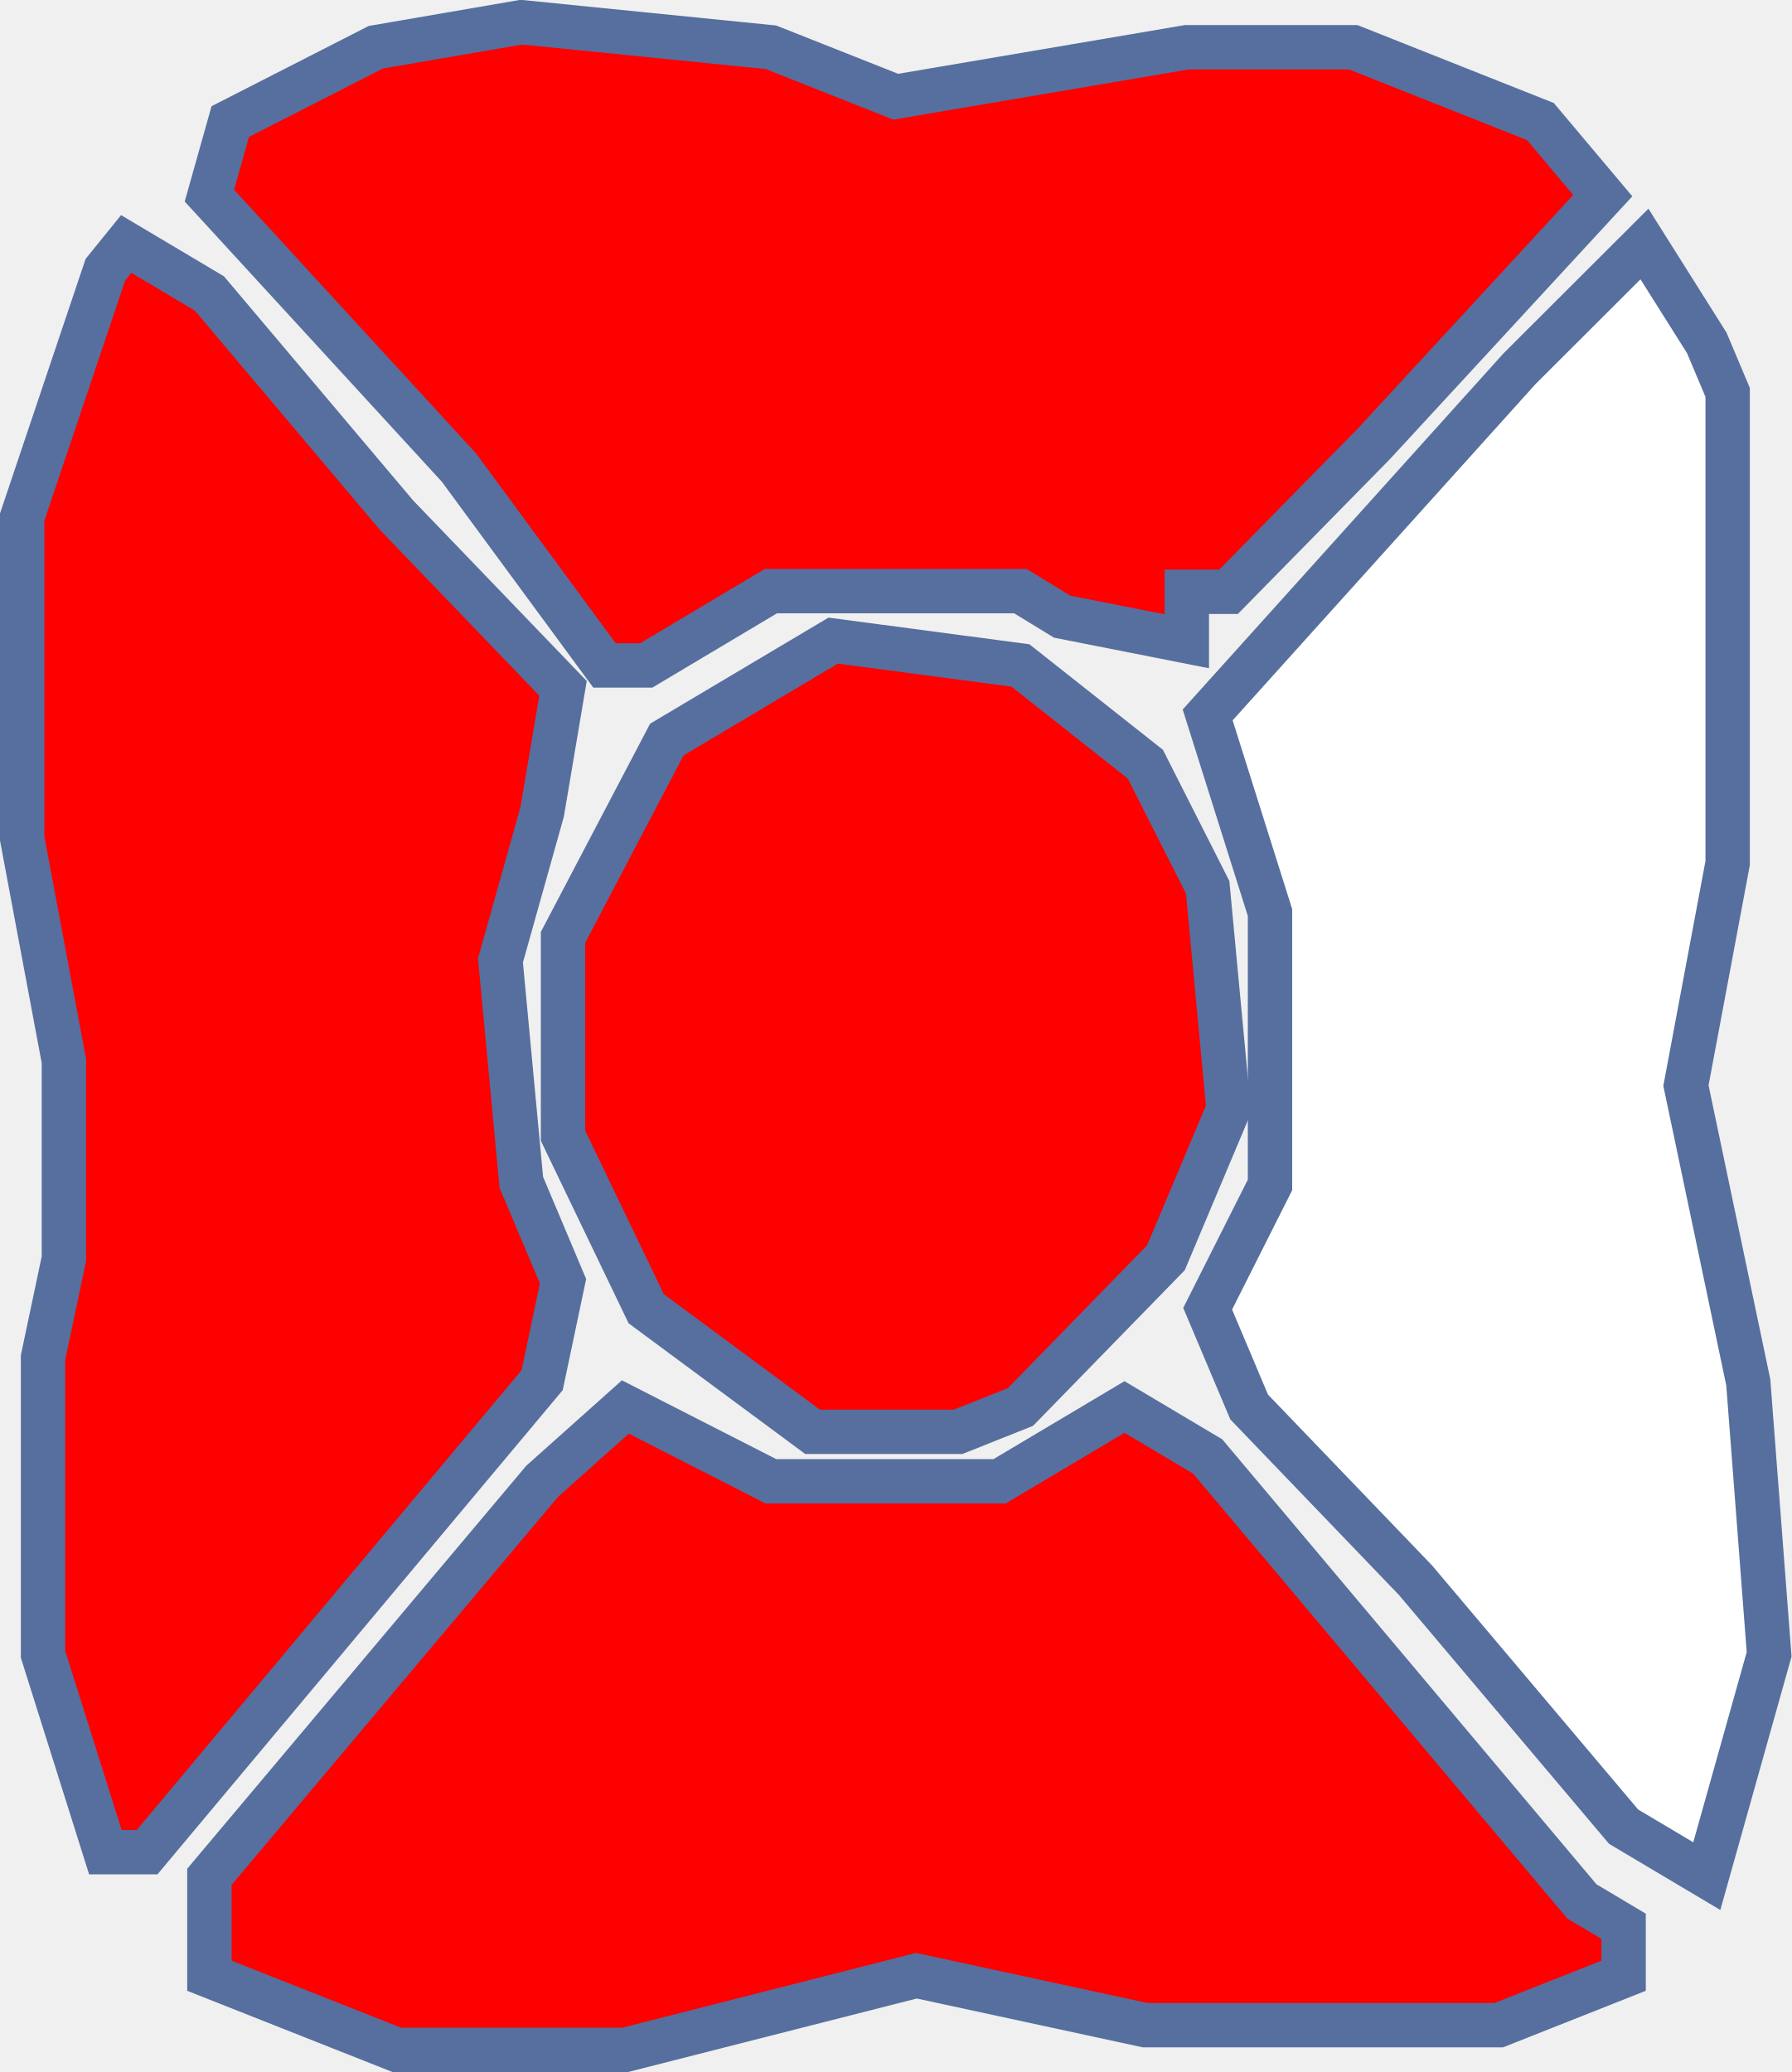
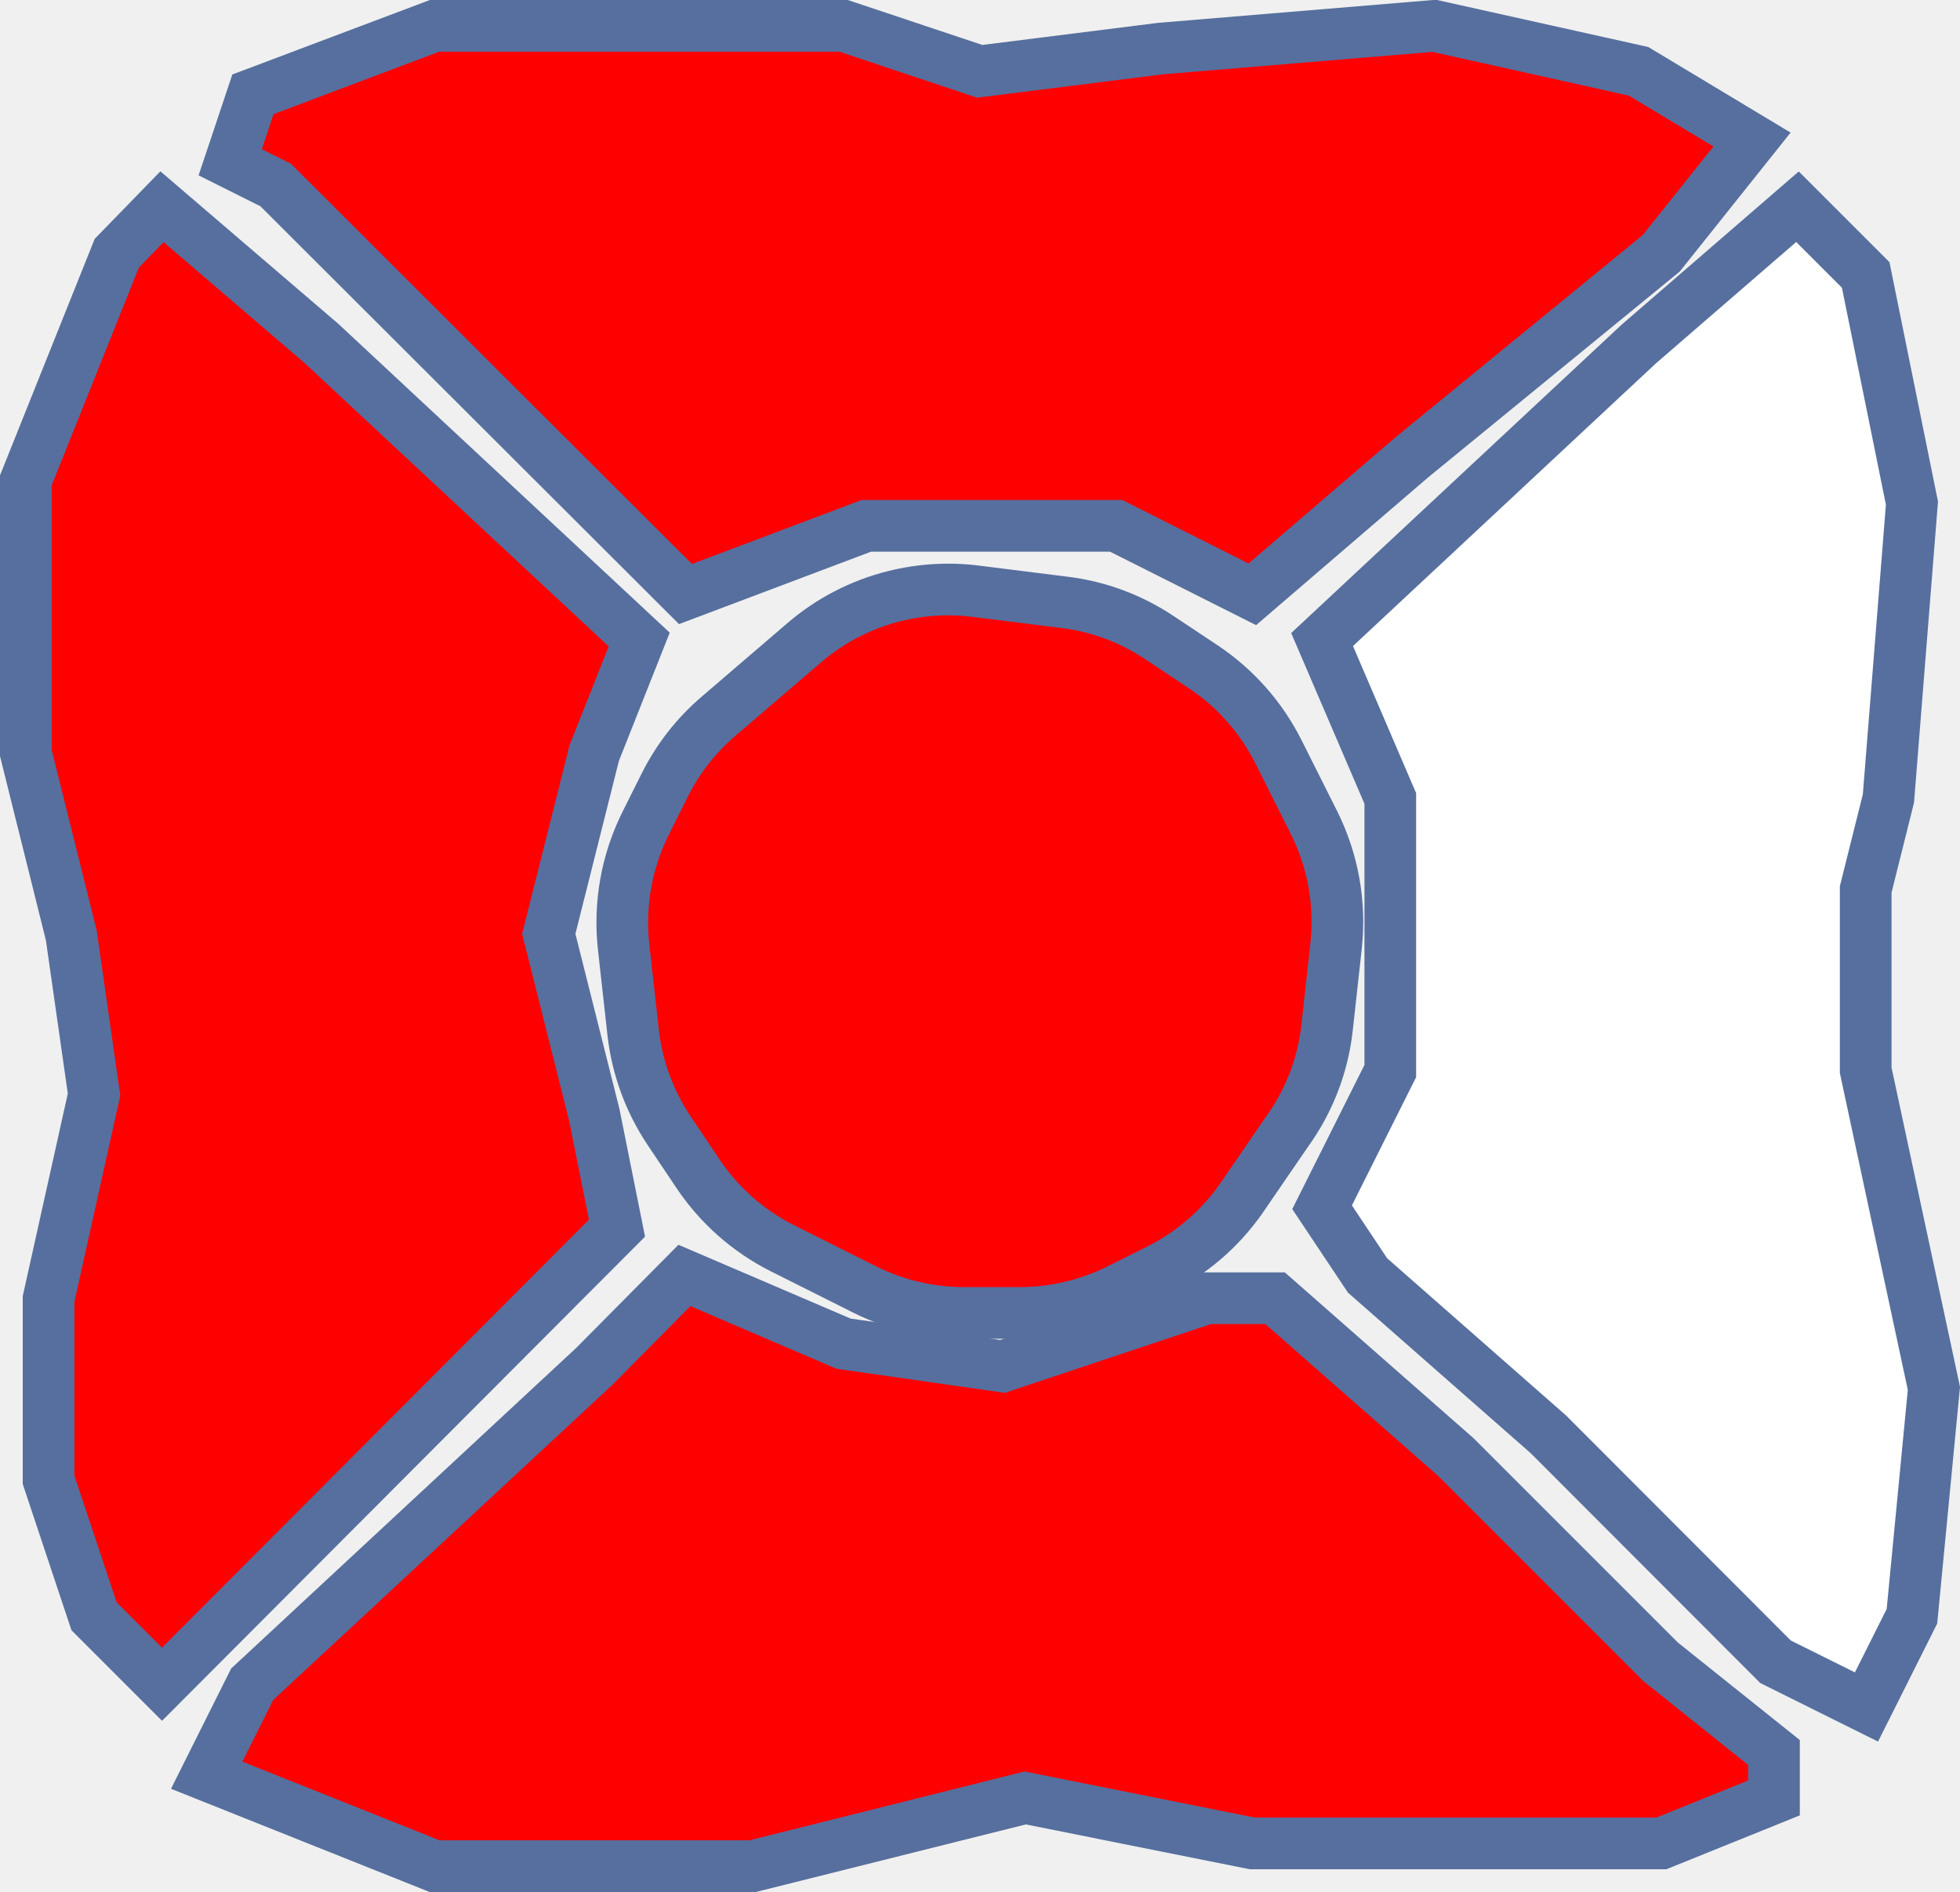
- <svg xmlns="http://www.w3.org/2000/svg" viewBox="0 0 80.76 93.41">
+ <svg xmlns="http://www.w3.org/2000/svg" viewBox="0 0 75.86 73.22">
  <defs>
    <style>.cls-1{fill:red;}.cls-1,.cls-2{stroke:#566f9e;stroke-miterlimit:10;stroke-width:2px;}.cls-2{fill:#fff;}</style>
  </defs>
  <g id="Layer_2" data-name="Layer 2">
    <g id="Layer_2-2" data-name="Layer 2">
-       <g id="Layer_2-3" data-name="Layer 2">
-         <g id="Layer_2-2-2" data-name="Layer 2-2">
-           <path class="cls-1" d="M28.19,63.43l6.56,3.35H45.06l5.63-3.35,3.75,2.23L71.31,85.72l1.88,1.12v2.23L67.56,91.3H51.63L41.31,89.07,28.19,92.41H17.88L9.44,89.07V84.61l15-17.83Z" />
-           <path class="cls-1" d="M5.69,11l3.75,2.23,8.44,10,7.5,7.8-.94,5.57L22.56,43.3l.94,10,1.88,4.46-.94,4.46L6.63,83.5H4.75L1.94,74.58V61.2l.94-4.45V47.83L1,37.8V23.31L4.75,12.16Z" />
-           <path class="cls-1" d="M23.5,1,34.75,2.13l5.63,2.23L53.5,2.13H61l8.44,3.35,2.81,3.34L61.94,20l-6.56,6.68H53.5v2.23l-5.62-1.11L46,26.65H34.75L29.13,30H27.25l-6.56-8.92L9.44,8.82l.94-3.34,6.56-3.35Z" />
-           <path class="cls-2" d="M74.13,11l2.81,4.46.94,2.23V38.91L76,48.94l2.81,13.38.94,12.26-2.81,10-3.75-2.23L63.81,71.24l-7.5-7.81L54.44,59l2.81-5.58V41.14l-2.81-8.91L68.5,16.62Z" />
-           <path class="cls-1" d="M37.56,28.88,46,30l5.63,4.45L54.44,40l.94,10L52.56,56.7,46,63.43l-2.81,1.12H36.63L29.13,59,25.38,51.2V42.26l4.68-8.92Z" />
-         </g>
-       </g>
+       <path class="cls-1" d="M26.49,49.36,32.65,52l6.15.88,7.91-2.64h2.64l7,6.15,7.92,7.92,4.39,3.51v1.76L64.3,71.34H48.47l-8.79-1.76L29.13,72.22H16.82L8,68.7l1.76-3.52L23,52.88Z" />
+       <path class="cls-1" d="M6.27,8l6.16,5.28L24.74,24.75,23,29.14l-1.76,7,1.76,7,.88,4.39L6.27,65.18,3.64,62.55,1.88,57.27v-7l1.76-7.91-.88-6.16L1,29.14V18.59L4.52,9.8Z" />
+       <path class="cls-2" d="M69.57,8l2.64,2.64L74,19.47,73.09,30.9l-.88,3.52v7l2.64,12.31L74,62.55l-1.76,3.51-3.52-1.75-8.79-8.8-7-6.15-1.76-2.64,2.64-5.27V30.9l-2.64-6.15L63.42,13.32Z" />
+       <path class="cls-1" d="M16.82,1H32.65l5.27,1.76,7-.88L55.51,1l7.91,1.76L67.81,5.4,64.3,9.8l-9.67,7.91L48.47,23,43.2,20.35H33.53l-7,2.64L10.67,7.16,8.91,6.28l.88-2.63Z" />
+       <path class="cls-1" d="M37.76,22.88l3.43.43a8.44,8.44,0,0,1,3.69,1.37l1.7,1.13a8.57,8.57,0,0,1,2.91,3.3l1.37,2.73a8.59,8.59,0,0,1,.85,4.78l-.35,3.18a8.46,8.46,0,0,1-1.55,4L48,46.44a8.59,8.59,0,0,1-3.14,2.69l-1.56.78a8.62,8.62,0,0,1-3.83.9H37.31a8.62,8.62,0,0,1-3.83-.9l-3.19-1.6A8.57,8.57,0,0,1,27,45.4L25.9,43.76A8.58,8.58,0,0,1,24.51,40l-.37-3.33A8.59,8.59,0,0,1,25,31.84l.73-1.46a8.49,8.49,0,0,1,2.09-2.67l3.3-2.83a8.5,8.5,0,0,1,3.5-1.81h0A8.57,8.57,0,0,1,37.76,22.88Z" />
    </g>
  </g>
</svg>
